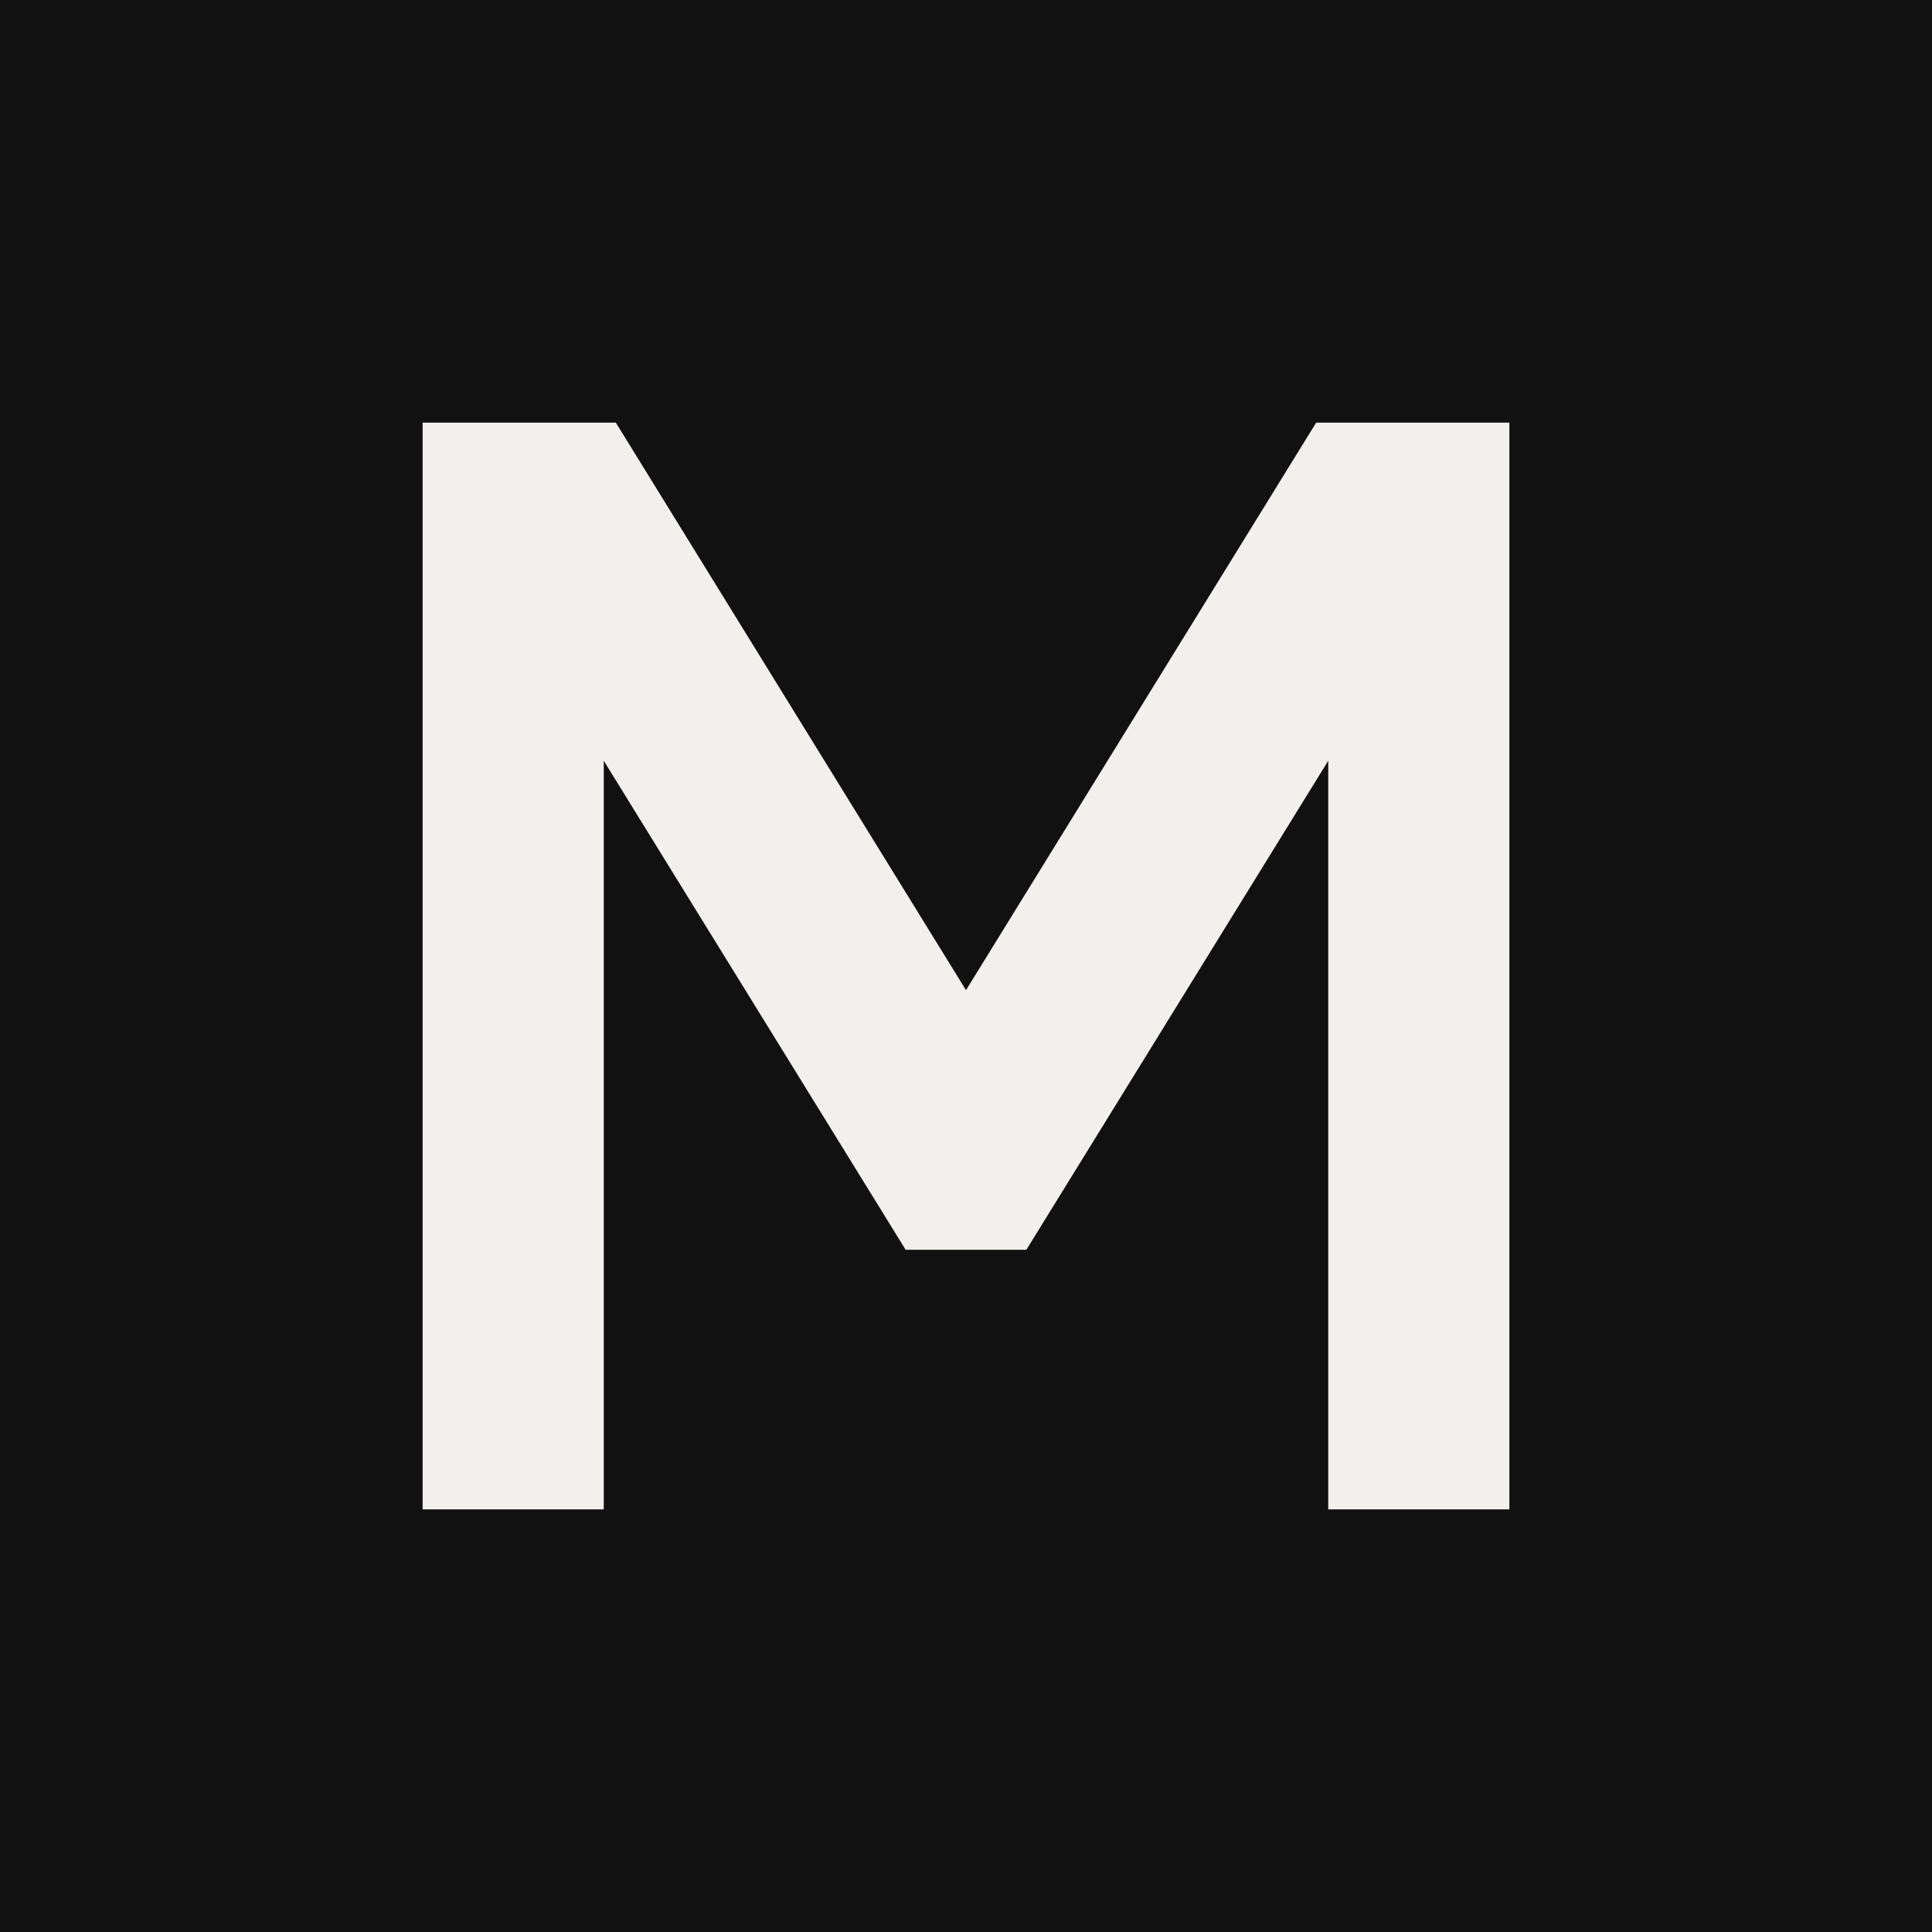
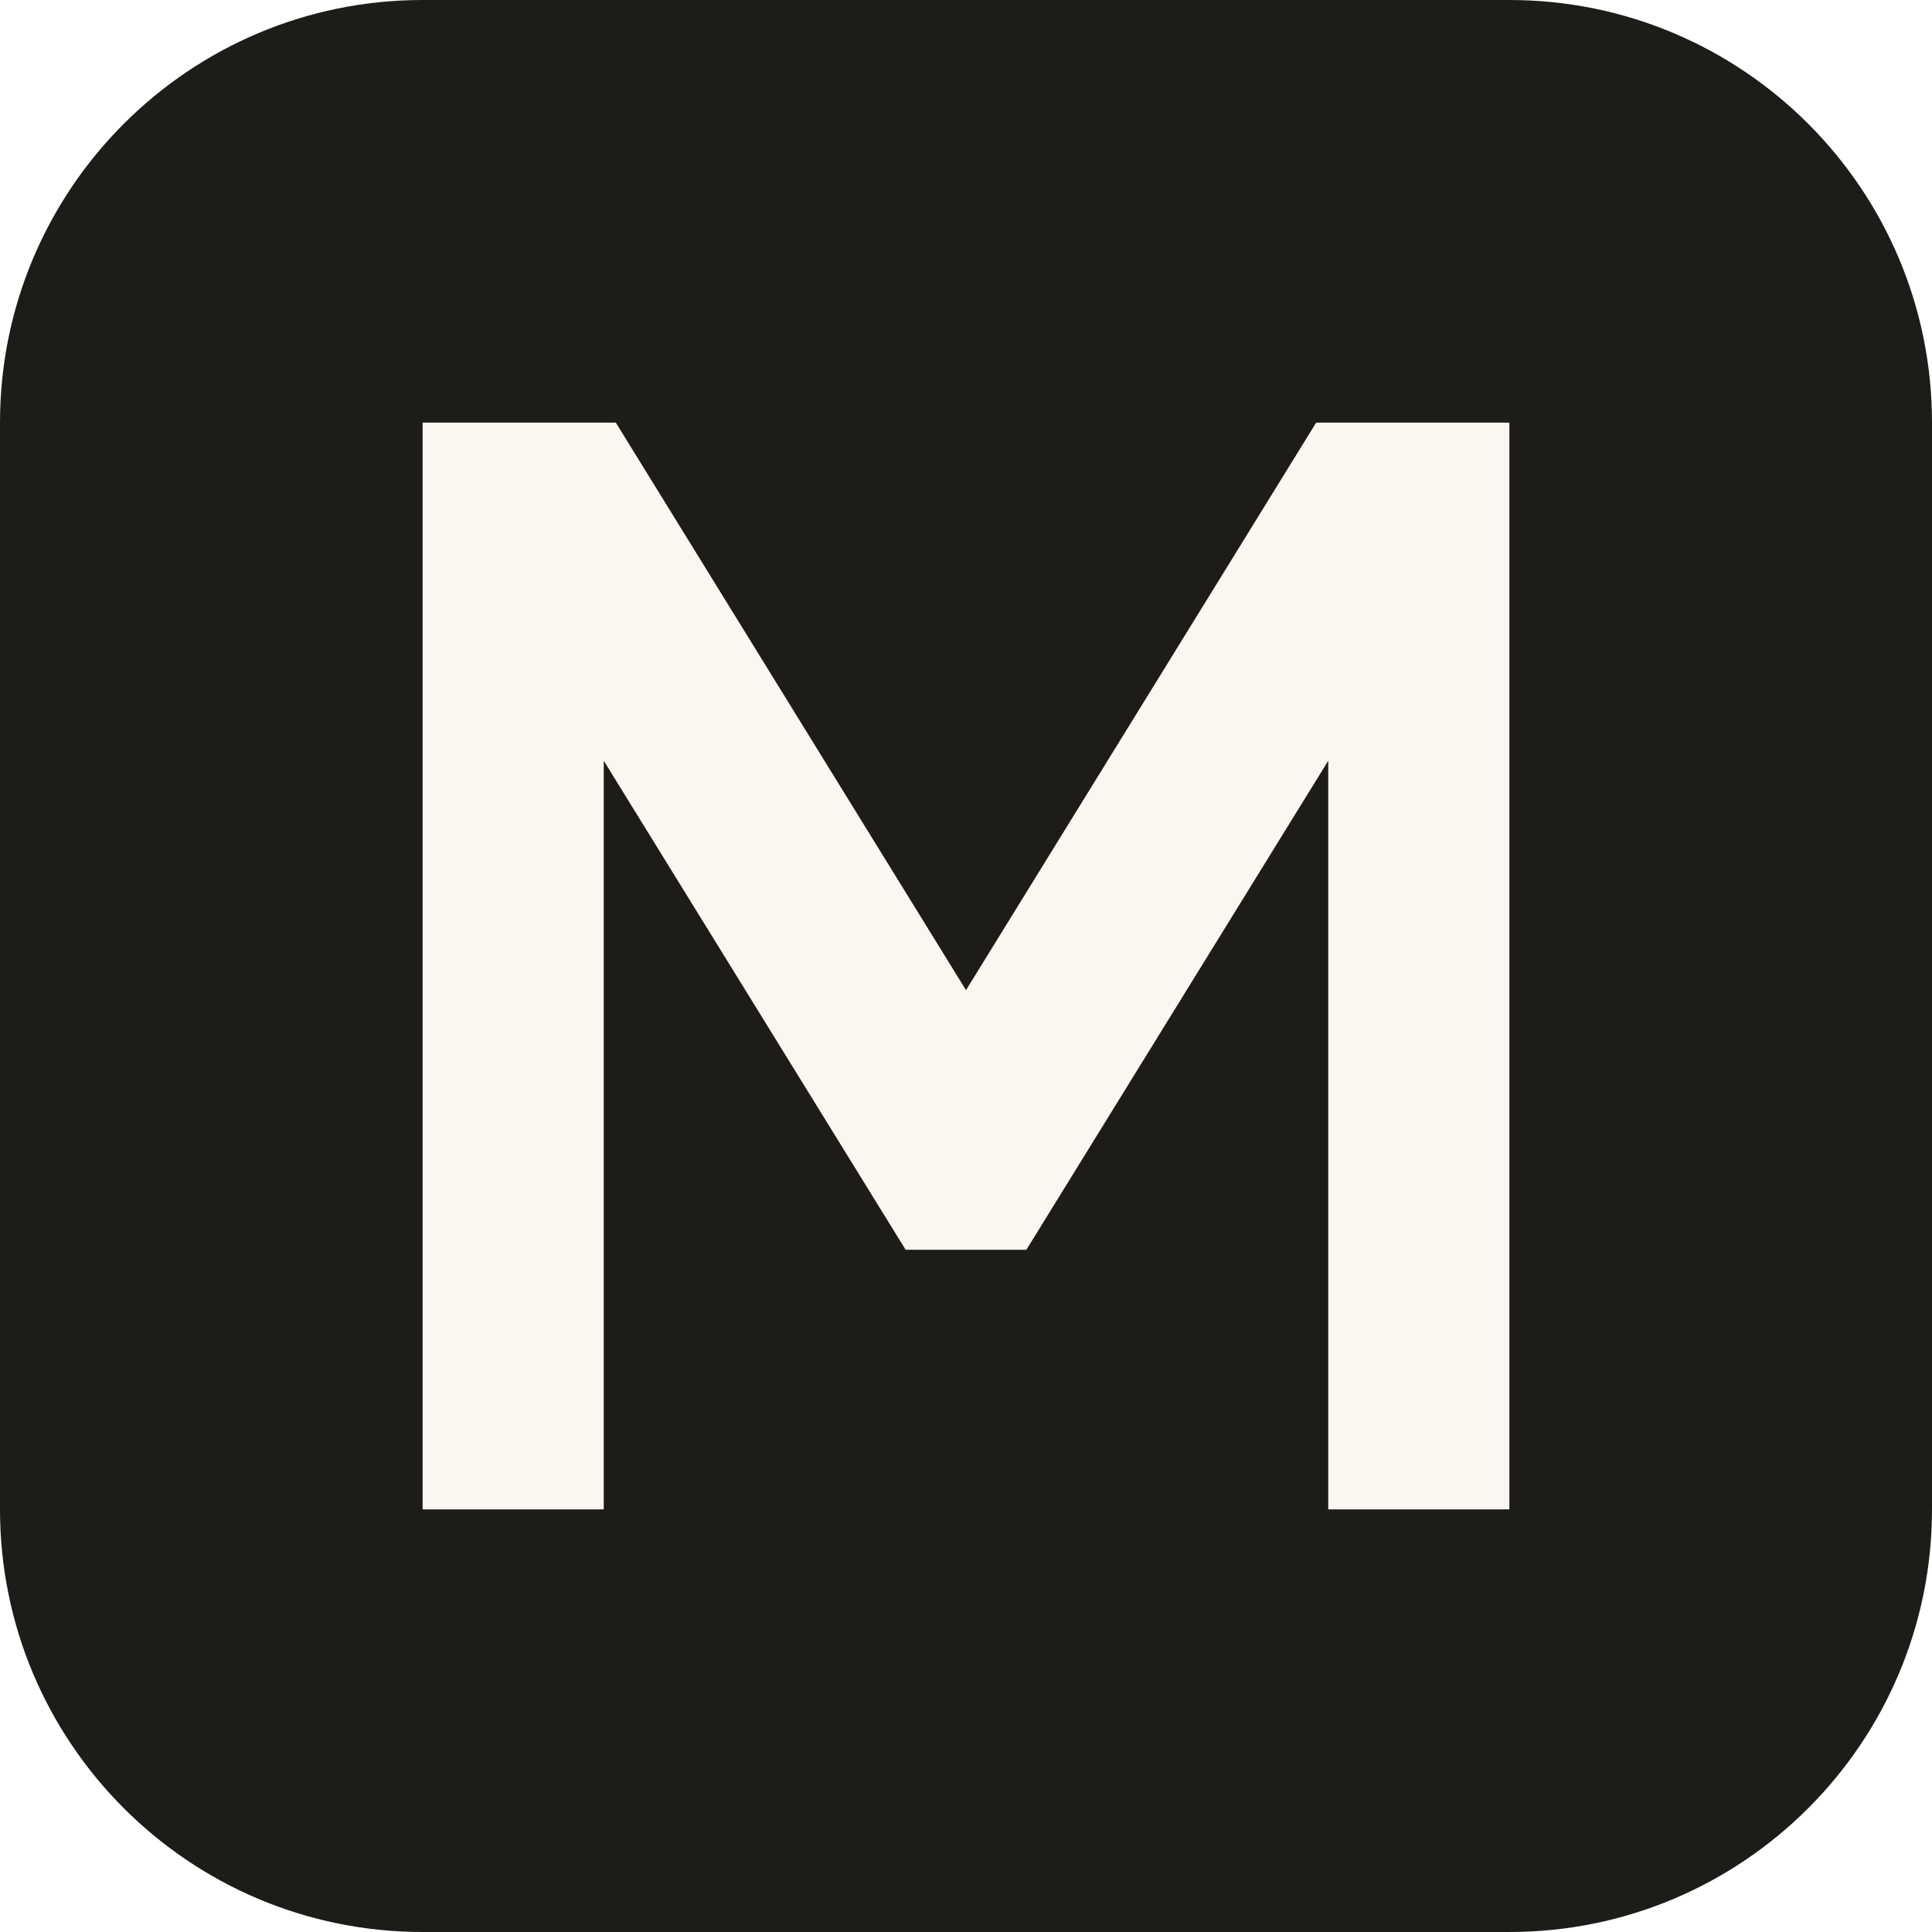
<svg xmlns="http://www.w3.org/2000/svg" viewBox="0 0 32 32">
-   <rect width="32" height="32" fill="#111111" />
-   <path d="M7 25V7h3.2L16 16.4 21.8 7H25v18h-3V12.6l-5 8.1h-2l-5-8.1V25z" fill="#F1F0EC" />
+   <rect width="32" height="32" rx="7" fill="#1E1C19" />
+   <path d="M7 25V7h3.2L16 16.4 21.8 7H25v18h-3V12.6l-5 8.1h-2l-5-8.1V25z" fill="#FAF7F1" />
</svg>
